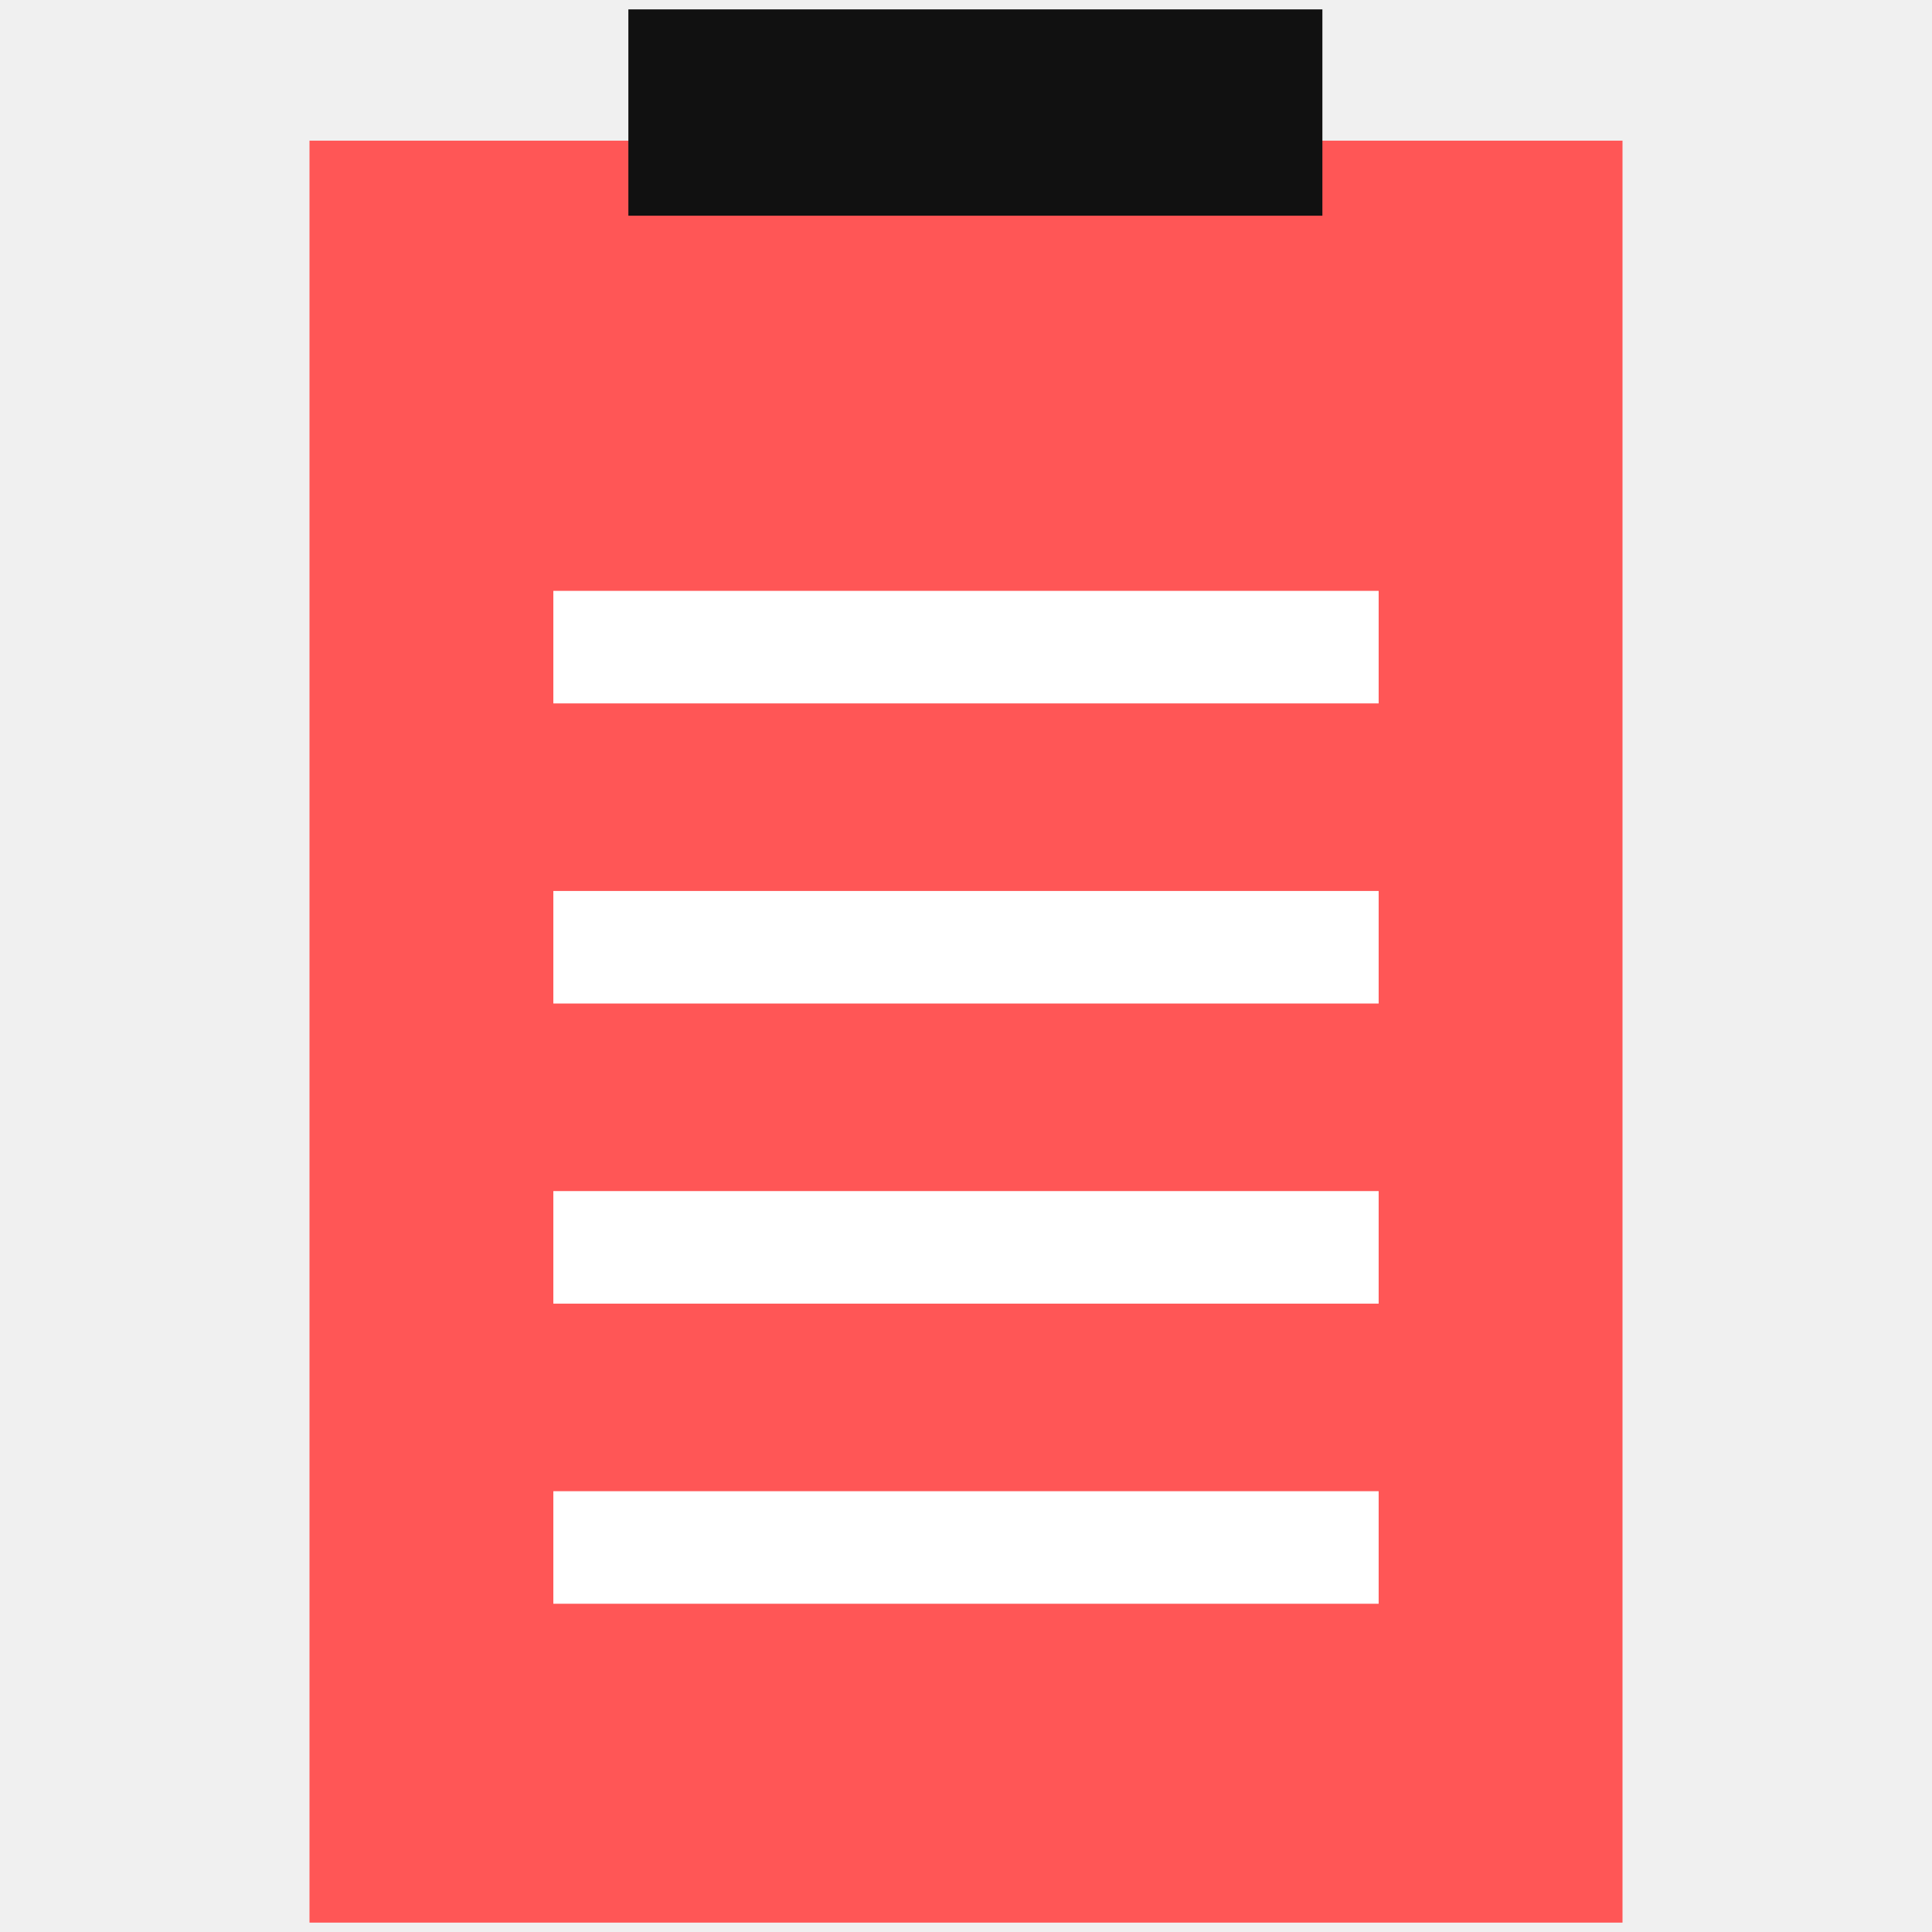
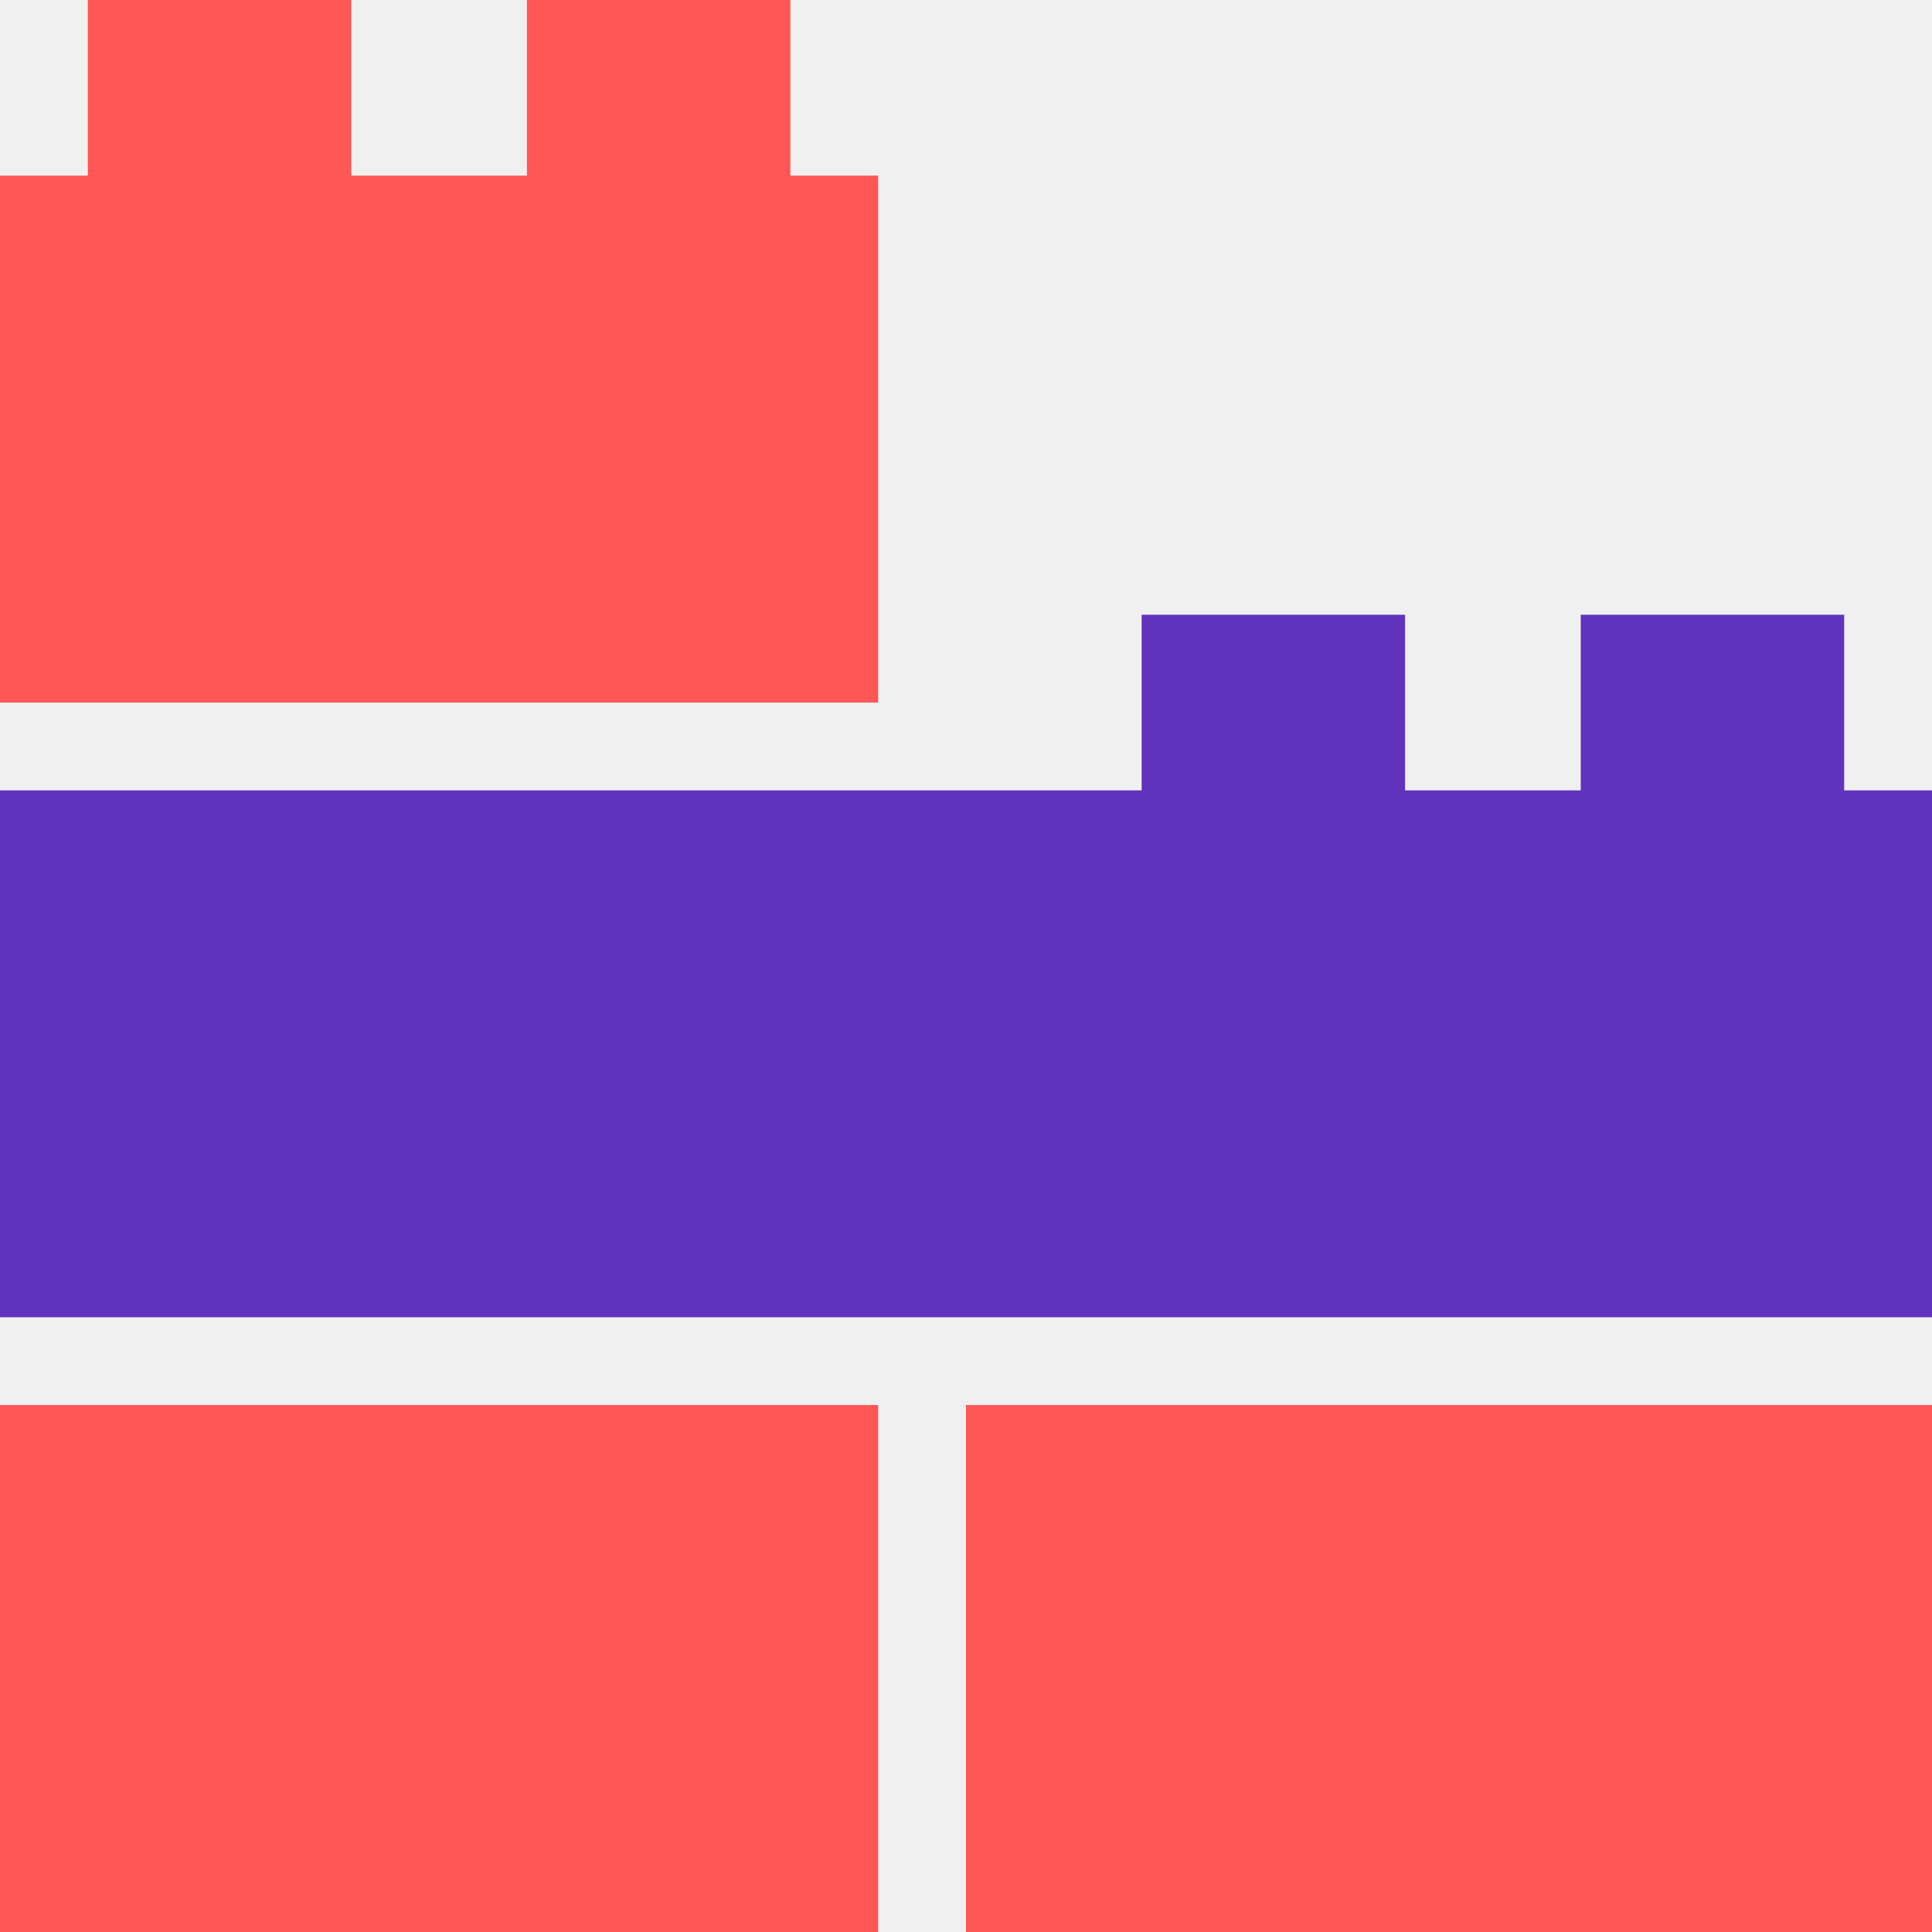
- <svg xmlns="http://www.w3.org/2000/svg" width="24" height="24" viewBox="0 0 103 102" fill="none">
-   <rect x="16.5" y="7" width="70" height="95" fill="#FF5656" />
-   <rect x="29.5" y="31" width="44" height="6" fill="white" />
-   <rect x="29.5" y="47" width="44" height="6" fill="white" />
-   <rect x="29.5" y="63" width="44" height="6" fill="white" />
-   <rect x="29.5" y="79" width="44" height="6" fill="white" />
-   <rect x="33.5" width="37" height="11" fill="#111111" />
+ <svg xmlns="http://www.w3.org/2000/svg" width="24" height="24" viewBox="0 0 141 141" fill="none">
+   <path d="M134.591 57.682V44.864H115.364V57.682H102.545V44.864H83.318V57.682H0V96.137H141V57.682H134.591Z" fill="#6133BC" />
+   <path d="M64.091 12.818H57.682V0H38.455V12.818H25.636V0H6.409V12.818H0V51.273H64.091V12.818ZM70.5 102.545H141V141H70.5V102.545ZM0 102.545H64.091V141H0V102.545Z" fill="#FF5656" />
</svg>
